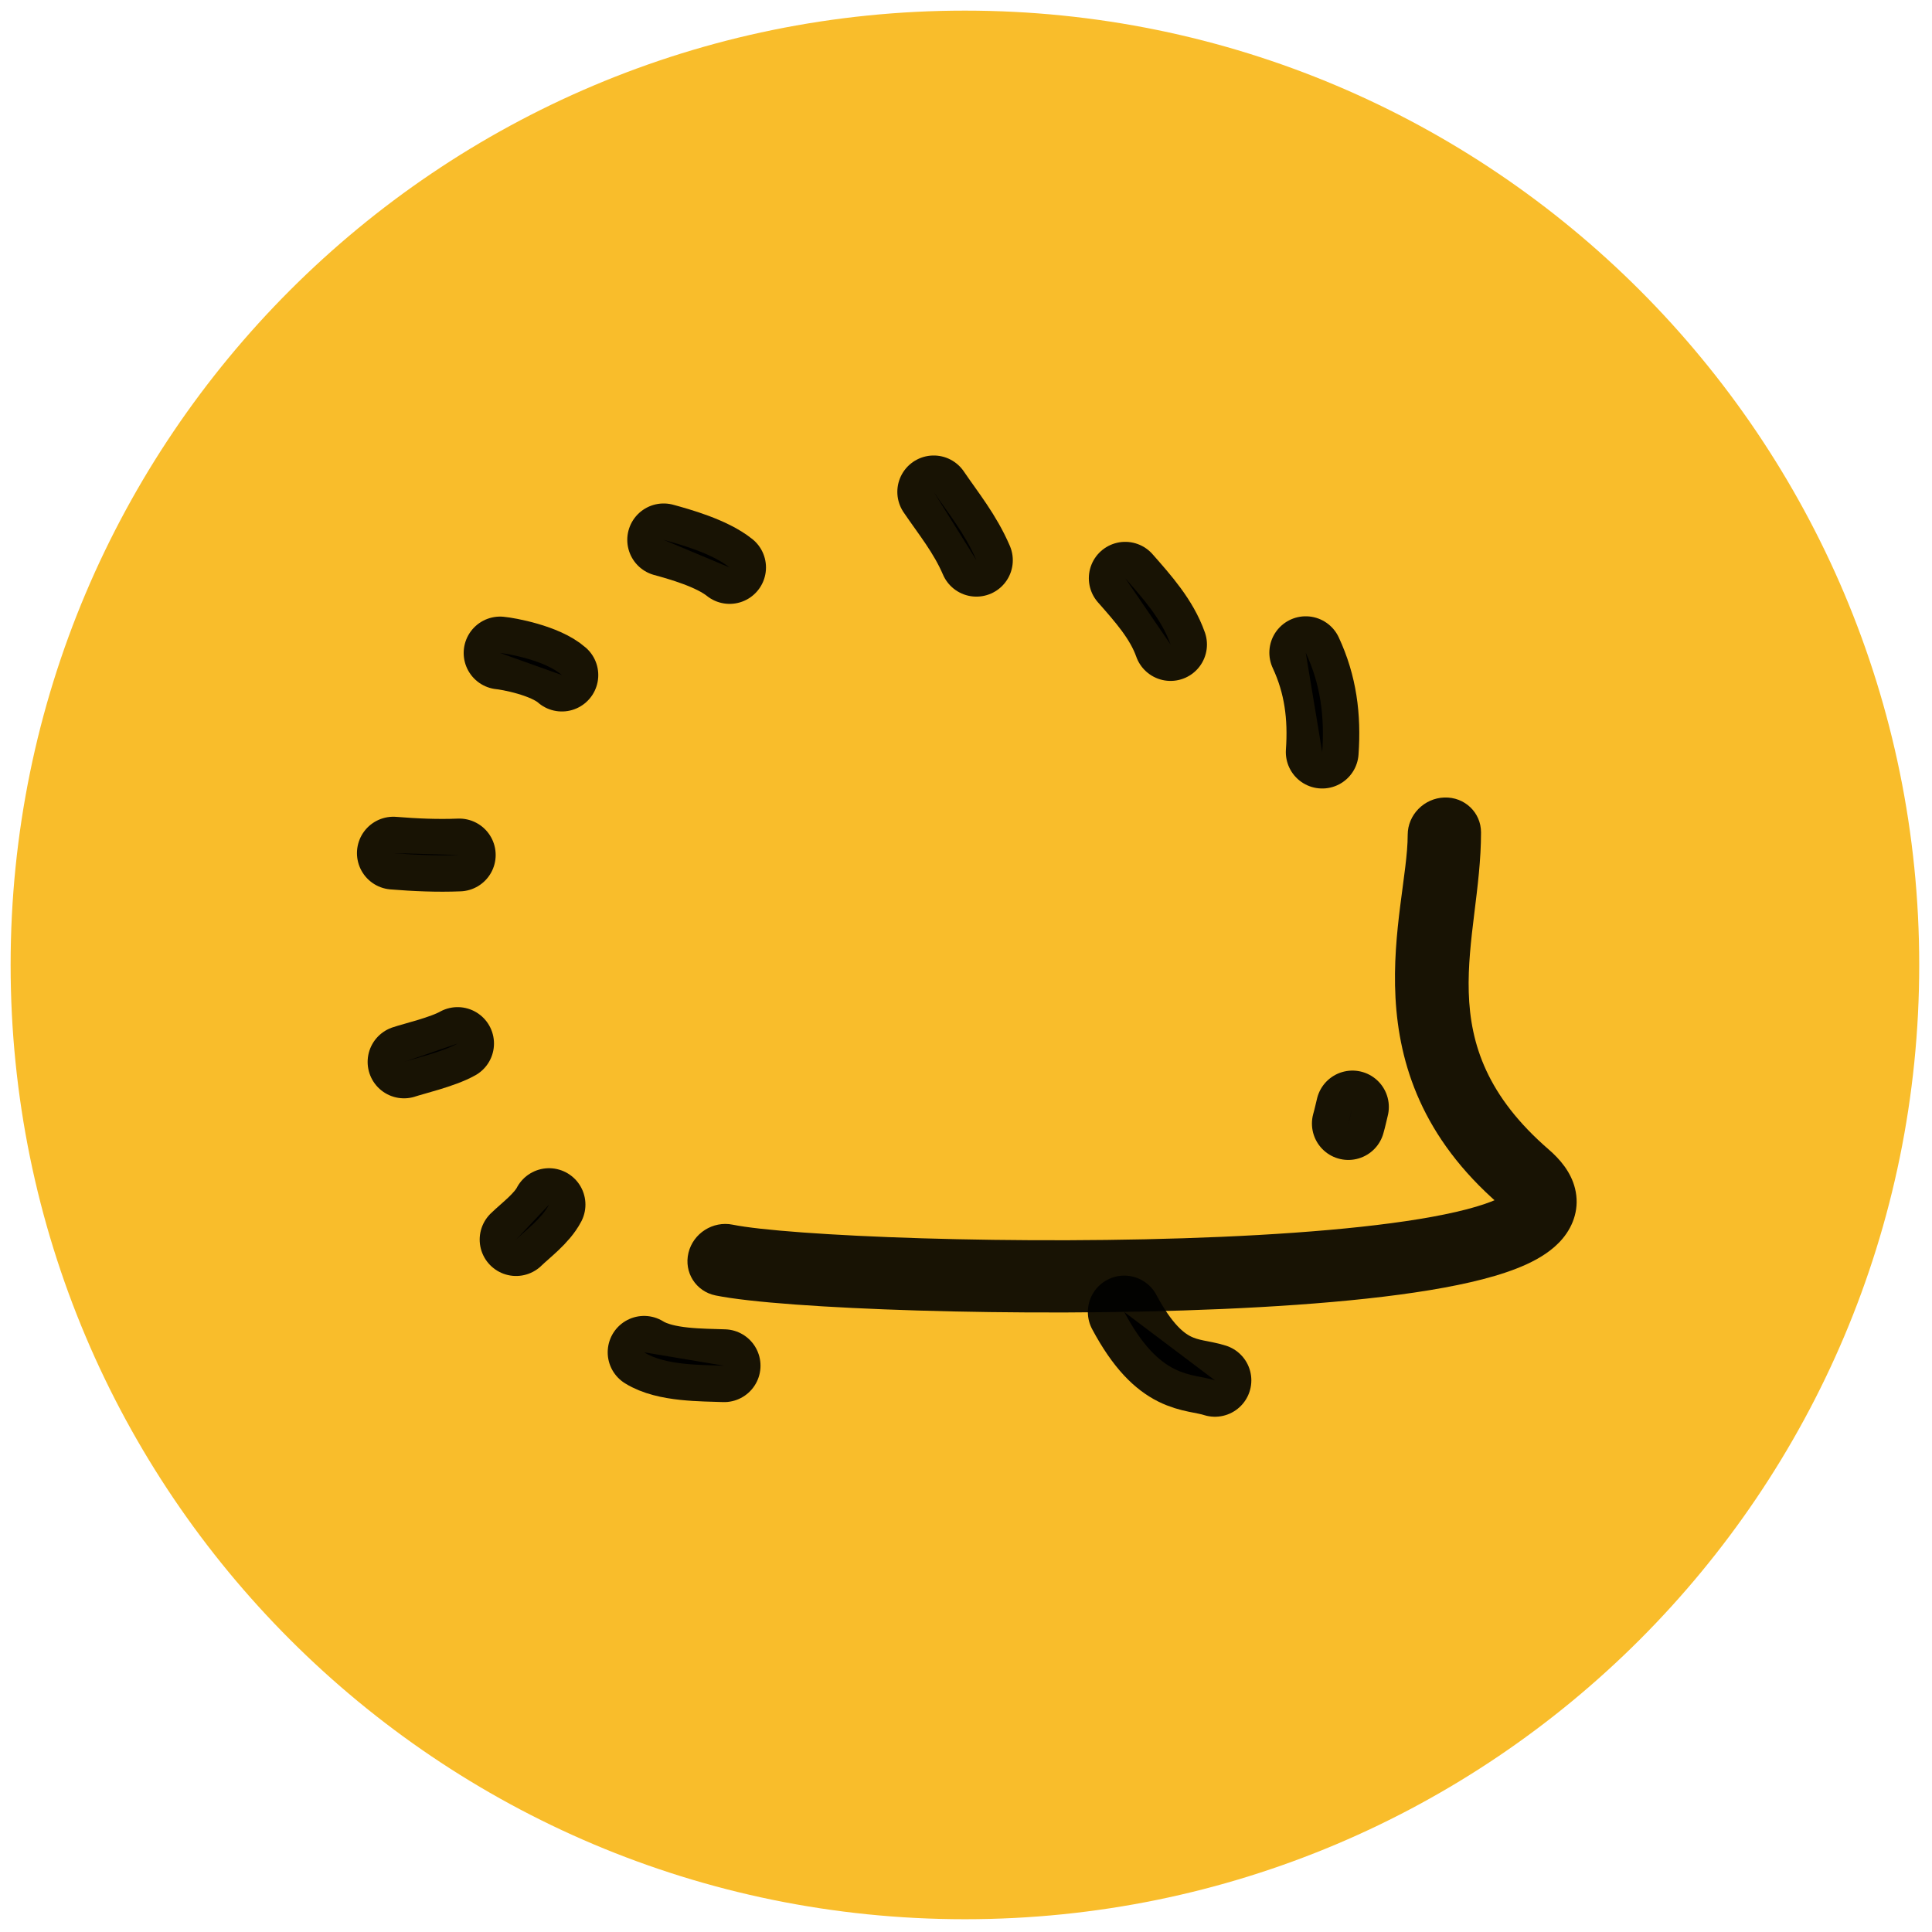
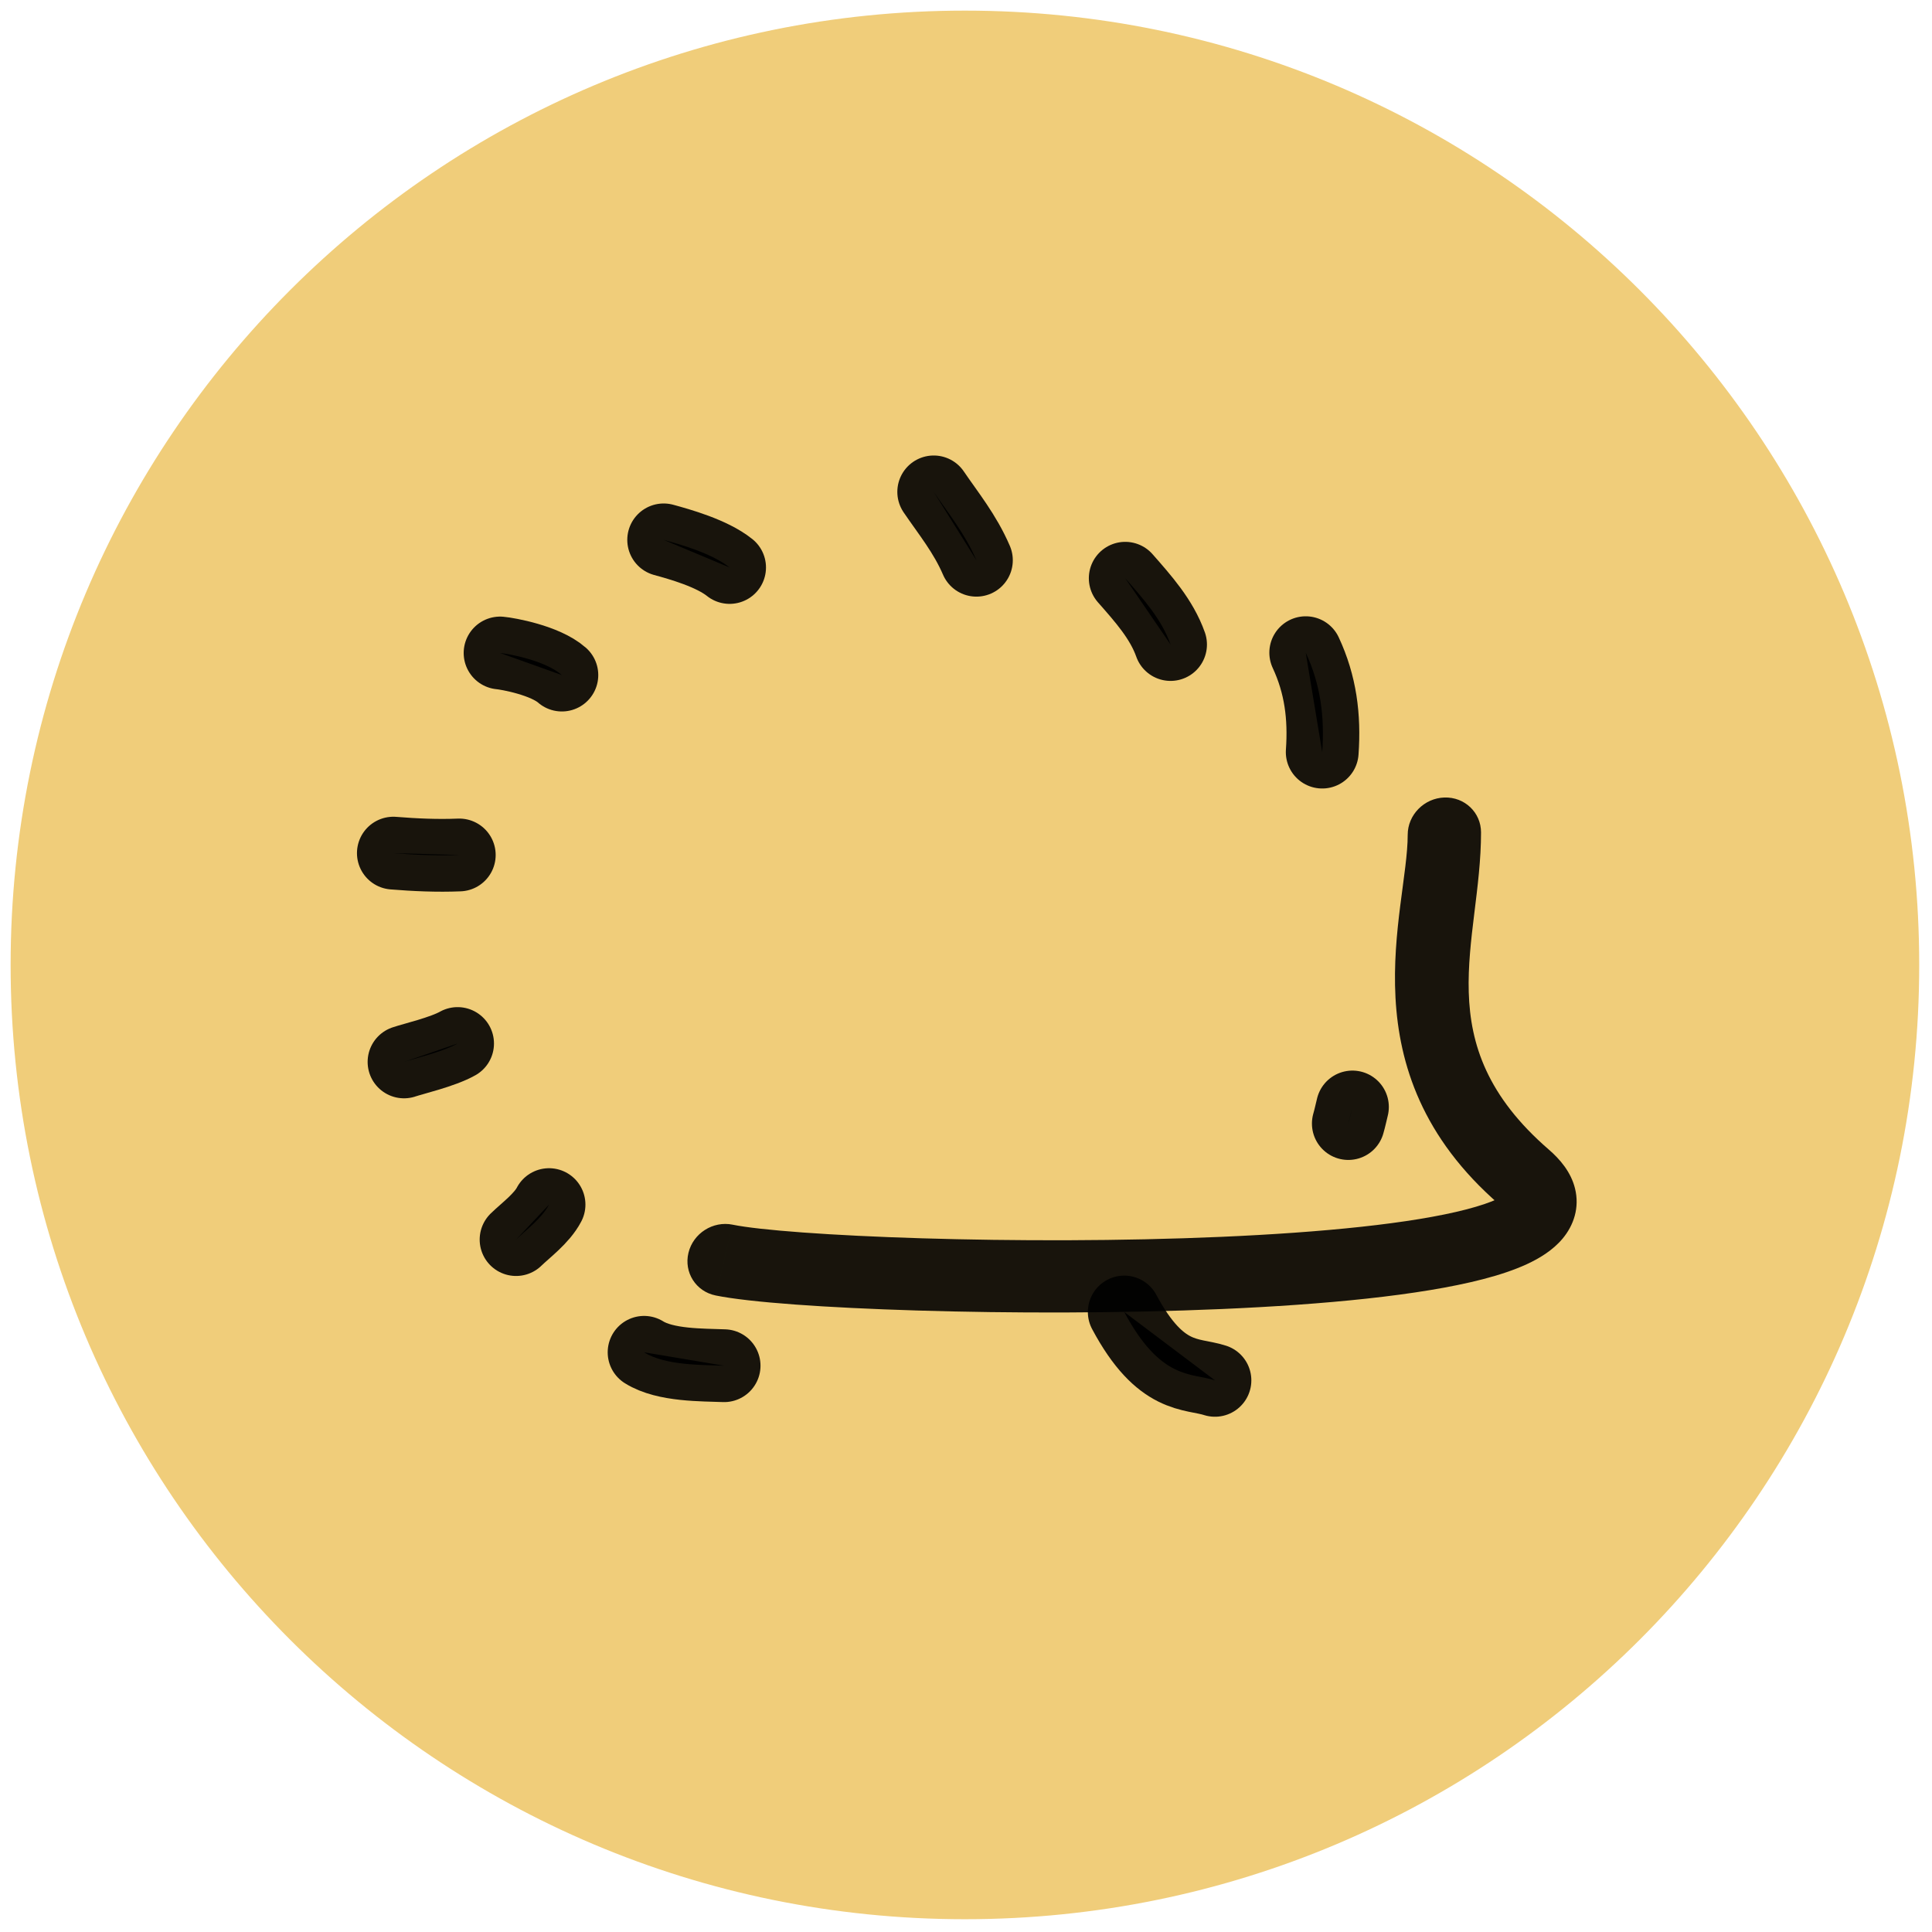
<svg xmlns="http://www.w3.org/2000/svg" version="1.1" width="256" height="256" viewBox="0 0 256 256" xml:space="preserve" id="svg10">
  <defs id="defs2">

	
	
</defs>
-   <circle cx="127.857" cy="127.857" r="126.45" style="fill:#f9bd2b;fill-rule:nonzero;stroke:none;stroke-width:2.81;stroke-linecap:butt;stroke-linejoin:miter;stroke-miterlimit:10;stroke-dasharray:none;fill-opacity:1" id="circle4" />
-   <g id="g4340" transform="matrix(0.602776,0,0,0.602776,13.20128,5.502847)">
-     <path d="m 287.547,174.382 c 0,-4.382 3.608,-8.053 8.059,-8.199 4.452,-0.146 8.06,3.289 8.06,7.671 z m -152.149,101.26 c -4.328,-0.88 -6.996,-5.076 -5.958,-9.372 1.038,-4.295 5.389,-7.064 9.717,-6.184 z M 303.666,173.854 c 0,24.176 -12.163,46.301 14.906,69.727 l -10.864,12.081 c -34.037,-29.458 -20.161,-64.677 -20.161,-81.28 z m 14.906,69.727 c 2.432,2.104 4.853,4.907 5.754,8.537 1.039,4.187 -0.267,8.086 -2.726,11.027 -2.171,2.596 -5.124,4.357 -7.84,5.612 -2.834,1.309 -6.127,2.389 -9.65,3.304 -13.896,3.613 -35.1,5.593 -57.367,6.561 -22.463,0.976 -46.682,0.945 -66.968,0.331 -20.014,-0.606 -36.935,-1.798 -44.377,-3.311 l 3.759,-15.556 c 5.877,1.195 21.417,2.382 41.648,2.995 19.96,0.605 43.771,0.633 65.763,-0.323 22.188,-0.965 41.865,-2.909 53.917,-6.042 2.964,-0.771 5.224,-1.553 6.834,-2.297 1.726,-0.797 2.105,-1.277 1.978,-1.126 -0.415,0.497 -0.966,1.75 -0.637,3.076 0.191,0.768 0.436,0.494 -0.952,-0.707 z" fill="#000000" fill-opacity="0.9" id="path2416" />
-     <path d="m 268.756,156.202 c 0.549,-7.808 -0.364,-14.864 -3.623,-21.855" stroke="#000000" stroke-opacity="0.9" stroke-width="16" stroke-linecap="round" stroke-linejoin="round" id="path2418" />
-     <path d="m 235.417,132.552 c -1.966,-5.563 -6.027,-10.092 -9.964,-14.57" stroke="#000000" stroke-opacity="0.9" stroke-width="16" stroke-linecap="round" stroke-linejoin="round" id="path2420" />
-     <path d="M 192.738,114.024 C 190.228,108.177 186.575,103.737 183.355,99" stroke="#000000" stroke-opacity="0.9" stroke-width="16" stroke-linecap="round" stroke-linejoin="round" id="path2422" />
-     <path d="m 138.482,115.617 c -3.934,-3.152 -11.027,-5.119 -14.492,-6.071" stroke="#000000" stroke-opacity="0.9" stroke-width="16" stroke-linecap="round" stroke-linejoin="round" id="path2424" />
-     <path d="m 101.613,139.27 c -3.679,-3.247 -11.886,-4.705 -13.586,-4.857" stroke="#000000" stroke-opacity="0.9" stroke-width="16" stroke-linecap="round" stroke-linejoin="round" id="path2426" />
-     <path d="m 79.06,178.815 c -4.851,0.199 -9.756,-0.02 -14.492,-0.405" stroke="#000000" stroke-opacity="0.9" stroke-width="16" stroke-linecap="round" stroke-linejoin="round" id="path2428" />
-     <path d="m 78.689,220.262 c -3.272,1.851 -9.783,3.362 -11.775,4.047" stroke="#000000" stroke-opacity="0.9" stroke-width="16" stroke-linecap="round" stroke-linejoin="round" id="path2430" />
-     <path d="m 98.791,255.673 c -1.587,3.048 -5.188,5.683 -7.246,7.69" stroke="#000000" stroke-opacity="0.9" stroke-width="16" stroke-linecap="round" stroke-linejoin="round" id="path2432" />
-     <path d="m 274.495,237.854 c 0.349,-1.205 0.605,-2.429 0.906,-3.643" stroke="#000000" stroke-opacity="0.9" stroke-width="16" stroke-linecap="round" stroke-linejoin="round" id="path2434" />
-     <path d="m 245.175,294.306 c -5.201,-1.679 -11.913,0 -19.938,-15.024" stroke="#000000" stroke-opacity="0.9" stroke-width="16" stroke-linecap="round" stroke-linejoin="round" id="path2436" />
-     <path d="m 137.278,291.087 c -4.696,-0.192 -12.896,0 -17.592,-2.944" stroke="#000000" stroke-opacity="0.9" stroke-width="16" stroke-linecap="round" stroke-linejoin="round" id="path2438" />
-   </g>
+   <circle cx="127.857" cy="127.857" r="126.45" style="fill:#f0cd7a;fill-rule:nonzero;stroke:none;stroke-width:2.81;stroke-linecap:butt;stroke-linejoin:miter;stroke-miterlimit:10;stroke-dasharray:none;fill-opacity:1" id="circle4" />
+   <path d="m 186.528,110.616 c 0,-2.641 2.175,-4.854 4.858,-4.942 2.684,-0.088 4.858,1.983 4.858,4.624 z m -91.712,61.037 c -2.609,-0.53 -4.217,-3.06 -3.591,-5.649 0.626,-2.589 3.248,-4.258 5.857,-3.728 z M 196.244,110.298 c 0,14.573 -7.332,27.909 8.985,42.03 l -6.549,7.282 C 178.164,141.853 186.528,120.624 186.528,110.616 Z m 8.985,42.03 c 1.466,1.268 2.925,2.958 3.468,5.146 0.626,2.524 -0.161,4.874 -1.643,6.647 -1.309,1.565 -3.089,2.626 -4.726,3.383 -1.708,0.789 -3.693,1.44 -5.817,1.992 -8.376,2.178 -21.157,3.371 -34.579,3.955 -13.54,0.588 -28.139,0.57 -40.367,0.2 -12.064,-0.365 -22.264,-1.084 -26.749,-1.996 l 2.266,-9.377 c 3.543,0.72 12.91,1.436 25.104,1.805 12.031,0.365 26.384,0.382 39.64,-0.195 13.374,-0.582 25.235,-1.753 32.5,-3.642 1.787,-0.465 3.149,-0.936 4.119,-1.385 1.04,-0.48 1.269,-0.77 1.192,-0.679 -0.25,0.3 -0.582,1.055 -0.384,1.854 0.115,0.463 0.263,0.298 -0.574,-0.426 z" fill="#000000" fill-opacity="0.9" id="path2416" style="stroke-width:0.603" />
+   <path d="m 175.201,99.658 c 0.331,-4.706 -0.219,-8.96 -2.184,-13.174" stroke="#000000" stroke-opacity="0.9" stroke-width="9.644" stroke-linecap="round" stroke-linejoin="round" id="path2418" />
+   <path d="m 155.105,85.402 c -1.185,-3.353 -3.633,-6.083 -6.006,-8.782" stroke="#000000" stroke-opacity="0.9" stroke-width="9.644" stroke-linecap="round" stroke-linejoin="round" id="path2420" />
+   <path d="m 129.379,74.234 c -1.513,-3.524 -3.715,-6.201 -5.656,-9.056" stroke="#000000" stroke-opacity="0.9" stroke-width="9.644" stroke-linecap="round" stroke-linejoin="round" id="path2422" />
+   <path d="m 96.675,75.194 c -2.371,-1.9 -6.647,-3.086 -8.735,-3.659" stroke="#000000" stroke-opacity="0.9" stroke-width="9.644" stroke-linecap="round" stroke-linejoin="round" id="path2424" />
+   <path d="M 74.451,89.451 C 72.234,87.494 67.286,86.615 66.262,86.524" stroke="#000000" stroke-opacity="0.9" stroke-width="9.644" stroke-linecap="round" stroke-linejoin="round" id="path2426" />
+   <path d="m 60.857,113.288 c -2.924,0.12 -5.881,-0.012 -8.735,-0.244" stroke="#000000" stroke-opacity="0.9" stroke-width="9.644" stroke-linecap="round" stroke-linejoin="round" id="path2428" />
+   <path d="m 60.633,138.271 c -1.972,1.116 -5.897,2.027 -7.098,2.439" stroke="#000000" stroke-opacity="0.9" stroke-width="9.644" stroke-linecap="round" stroke-linejoin="round" id="path2430" />
+   <path d="m 72.75,159.616 c -0.957,1.837 -3.127,3.426 -4.368,4.635" stroke="#000000" stroke-opacity="0.9" stroke-width="9.644" stroke-linecap="round" stroke-linejoin="round" id="path2432" />
+   <path d="m 178.66,148.876 c 0.21,-0.726 0.365,-1.464 0.546,-2.196" stroke="#000000" stroke-opacity="0.9" stroke-width="9.644" stroke-linecap="round" stroke-linejoin="round" id="path2434" />
+   <path d="m 160.987,182.903 c -3.135,-1.012 -7.181,0 -12.018,-9.056" stroke="#000000" stroke-opacity="0.9" stroke-width="9.644" stroke-linecap="round" stroke-linejoin="round" id="path2436" />
+   <path d="m 95.949,180.963 c -2.831,-0.116 -7.773,0 -10.604,-1.775" stroke="#000000" stroke-opacity="0.9" stroke-width="9.644" stroke-linecap="round" stroke-linejoin="round" id="path2438" />
</svg>
